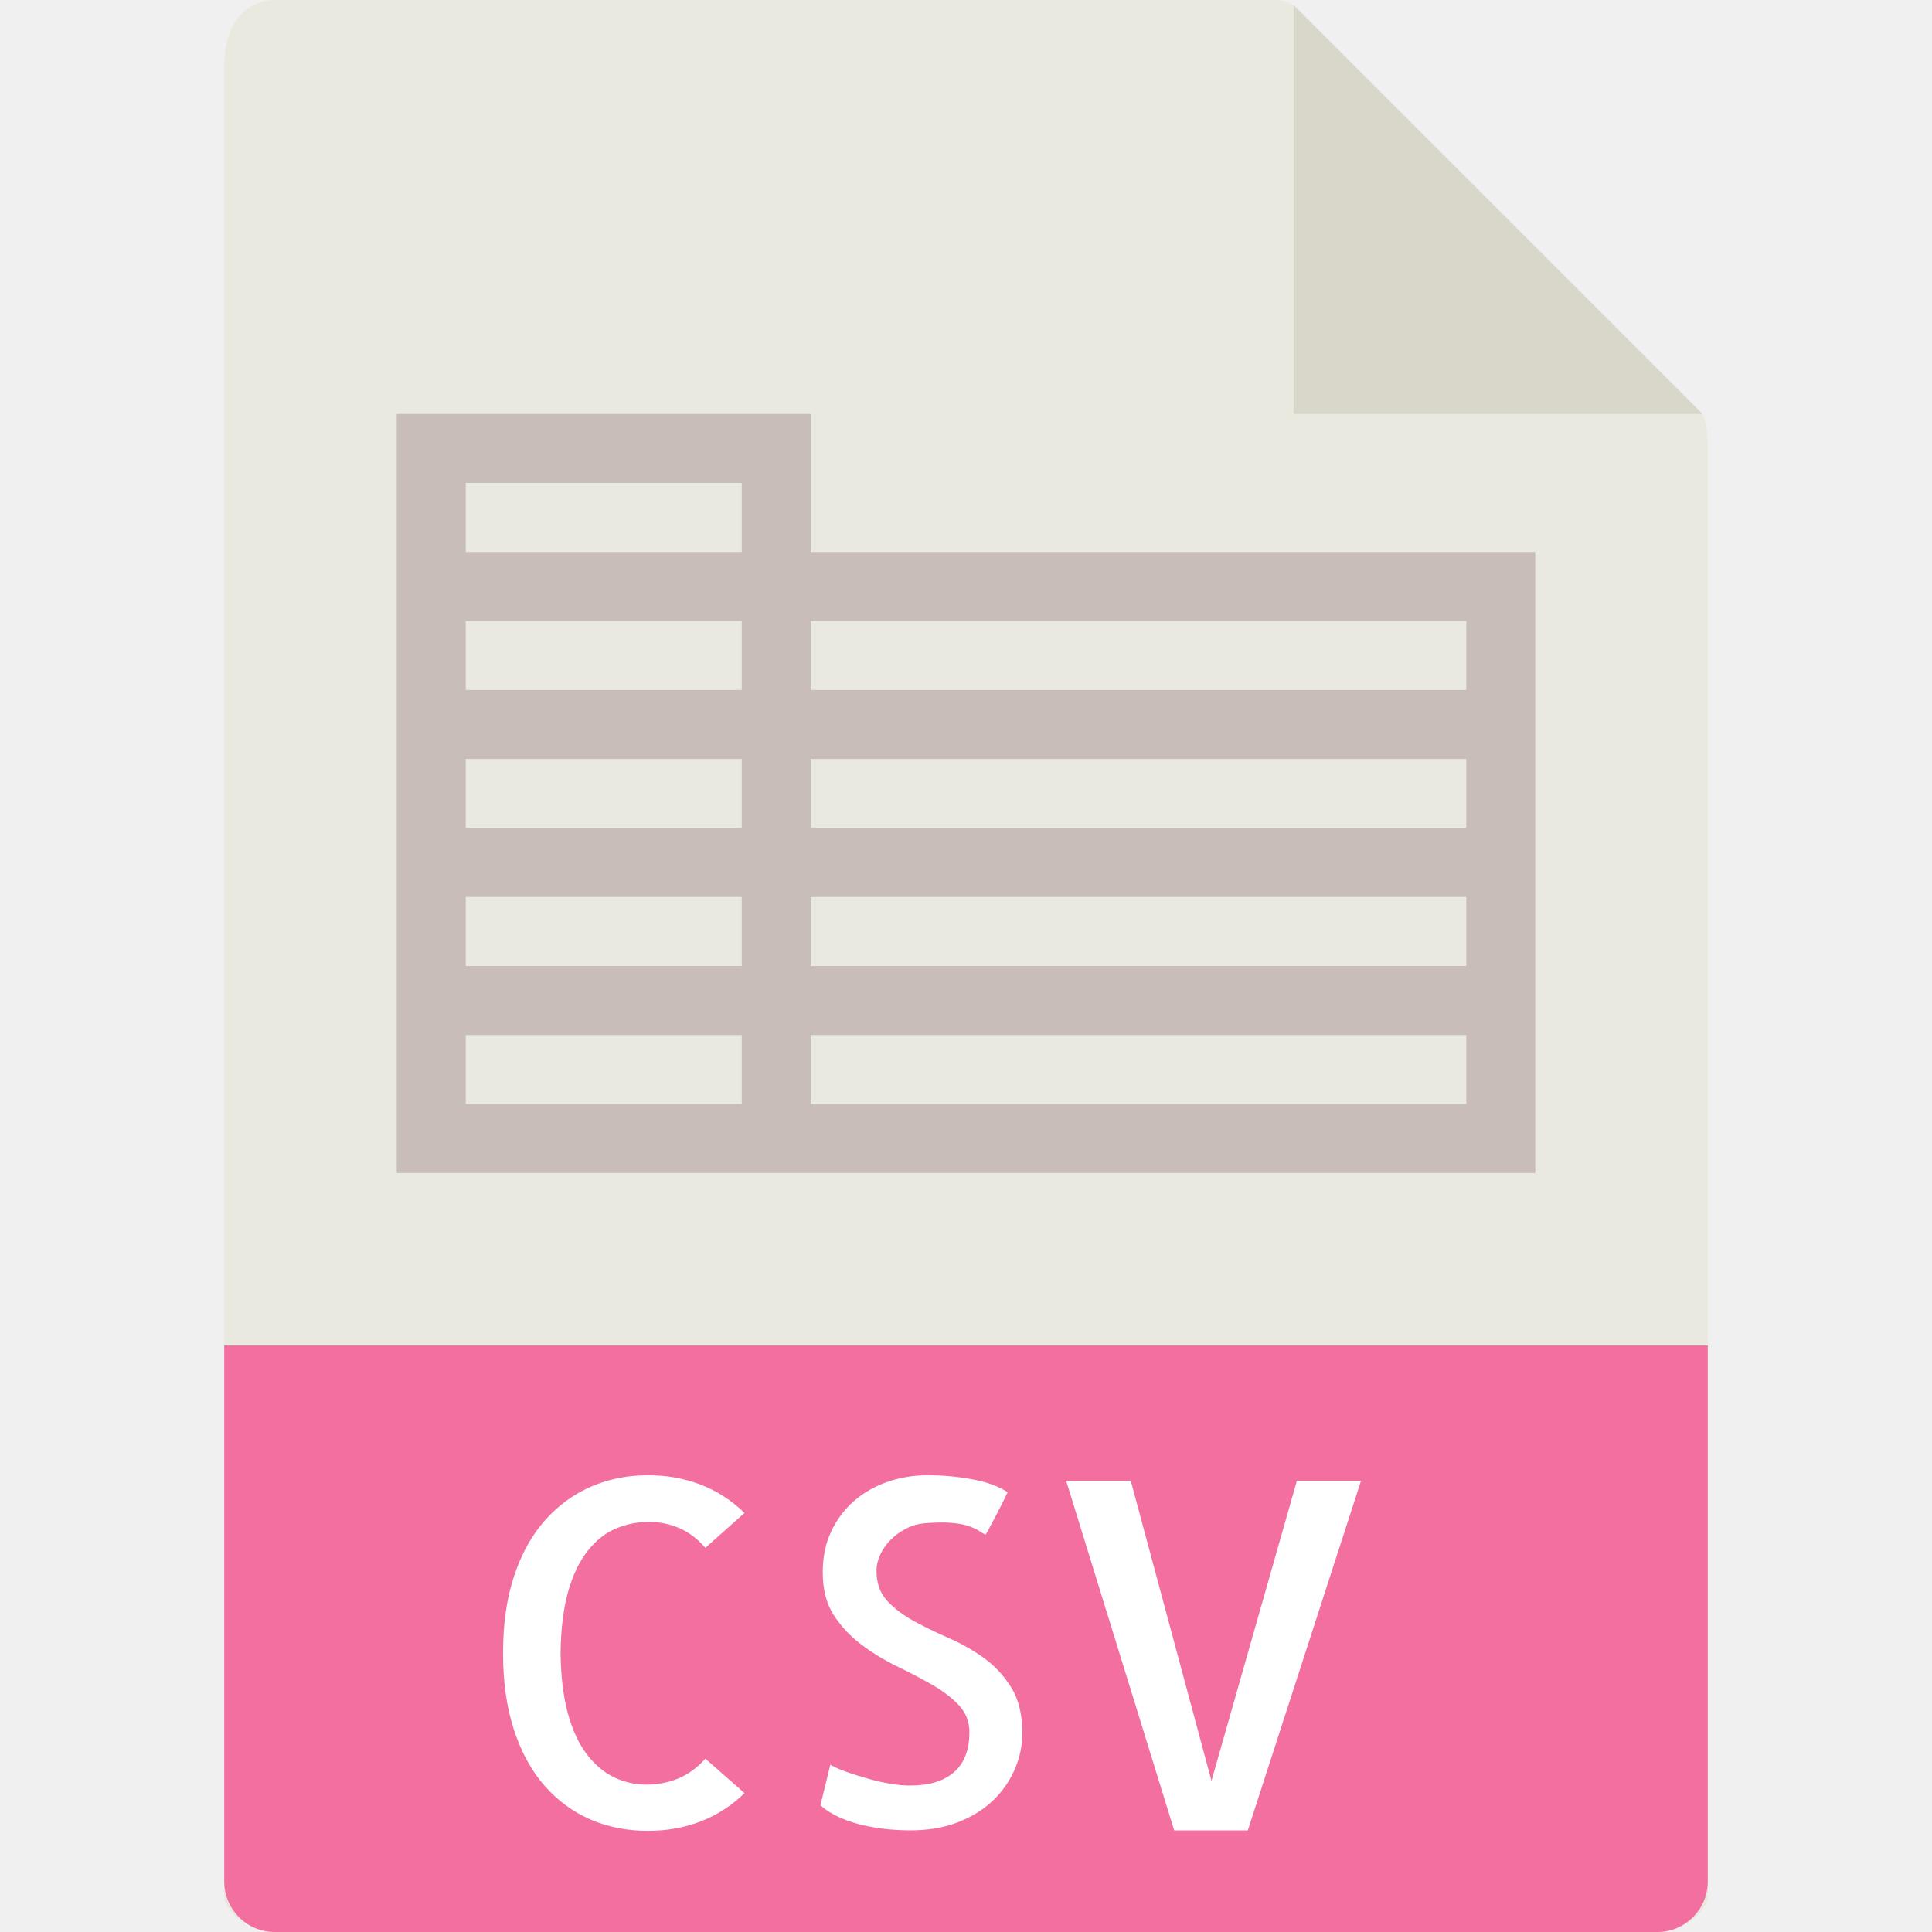
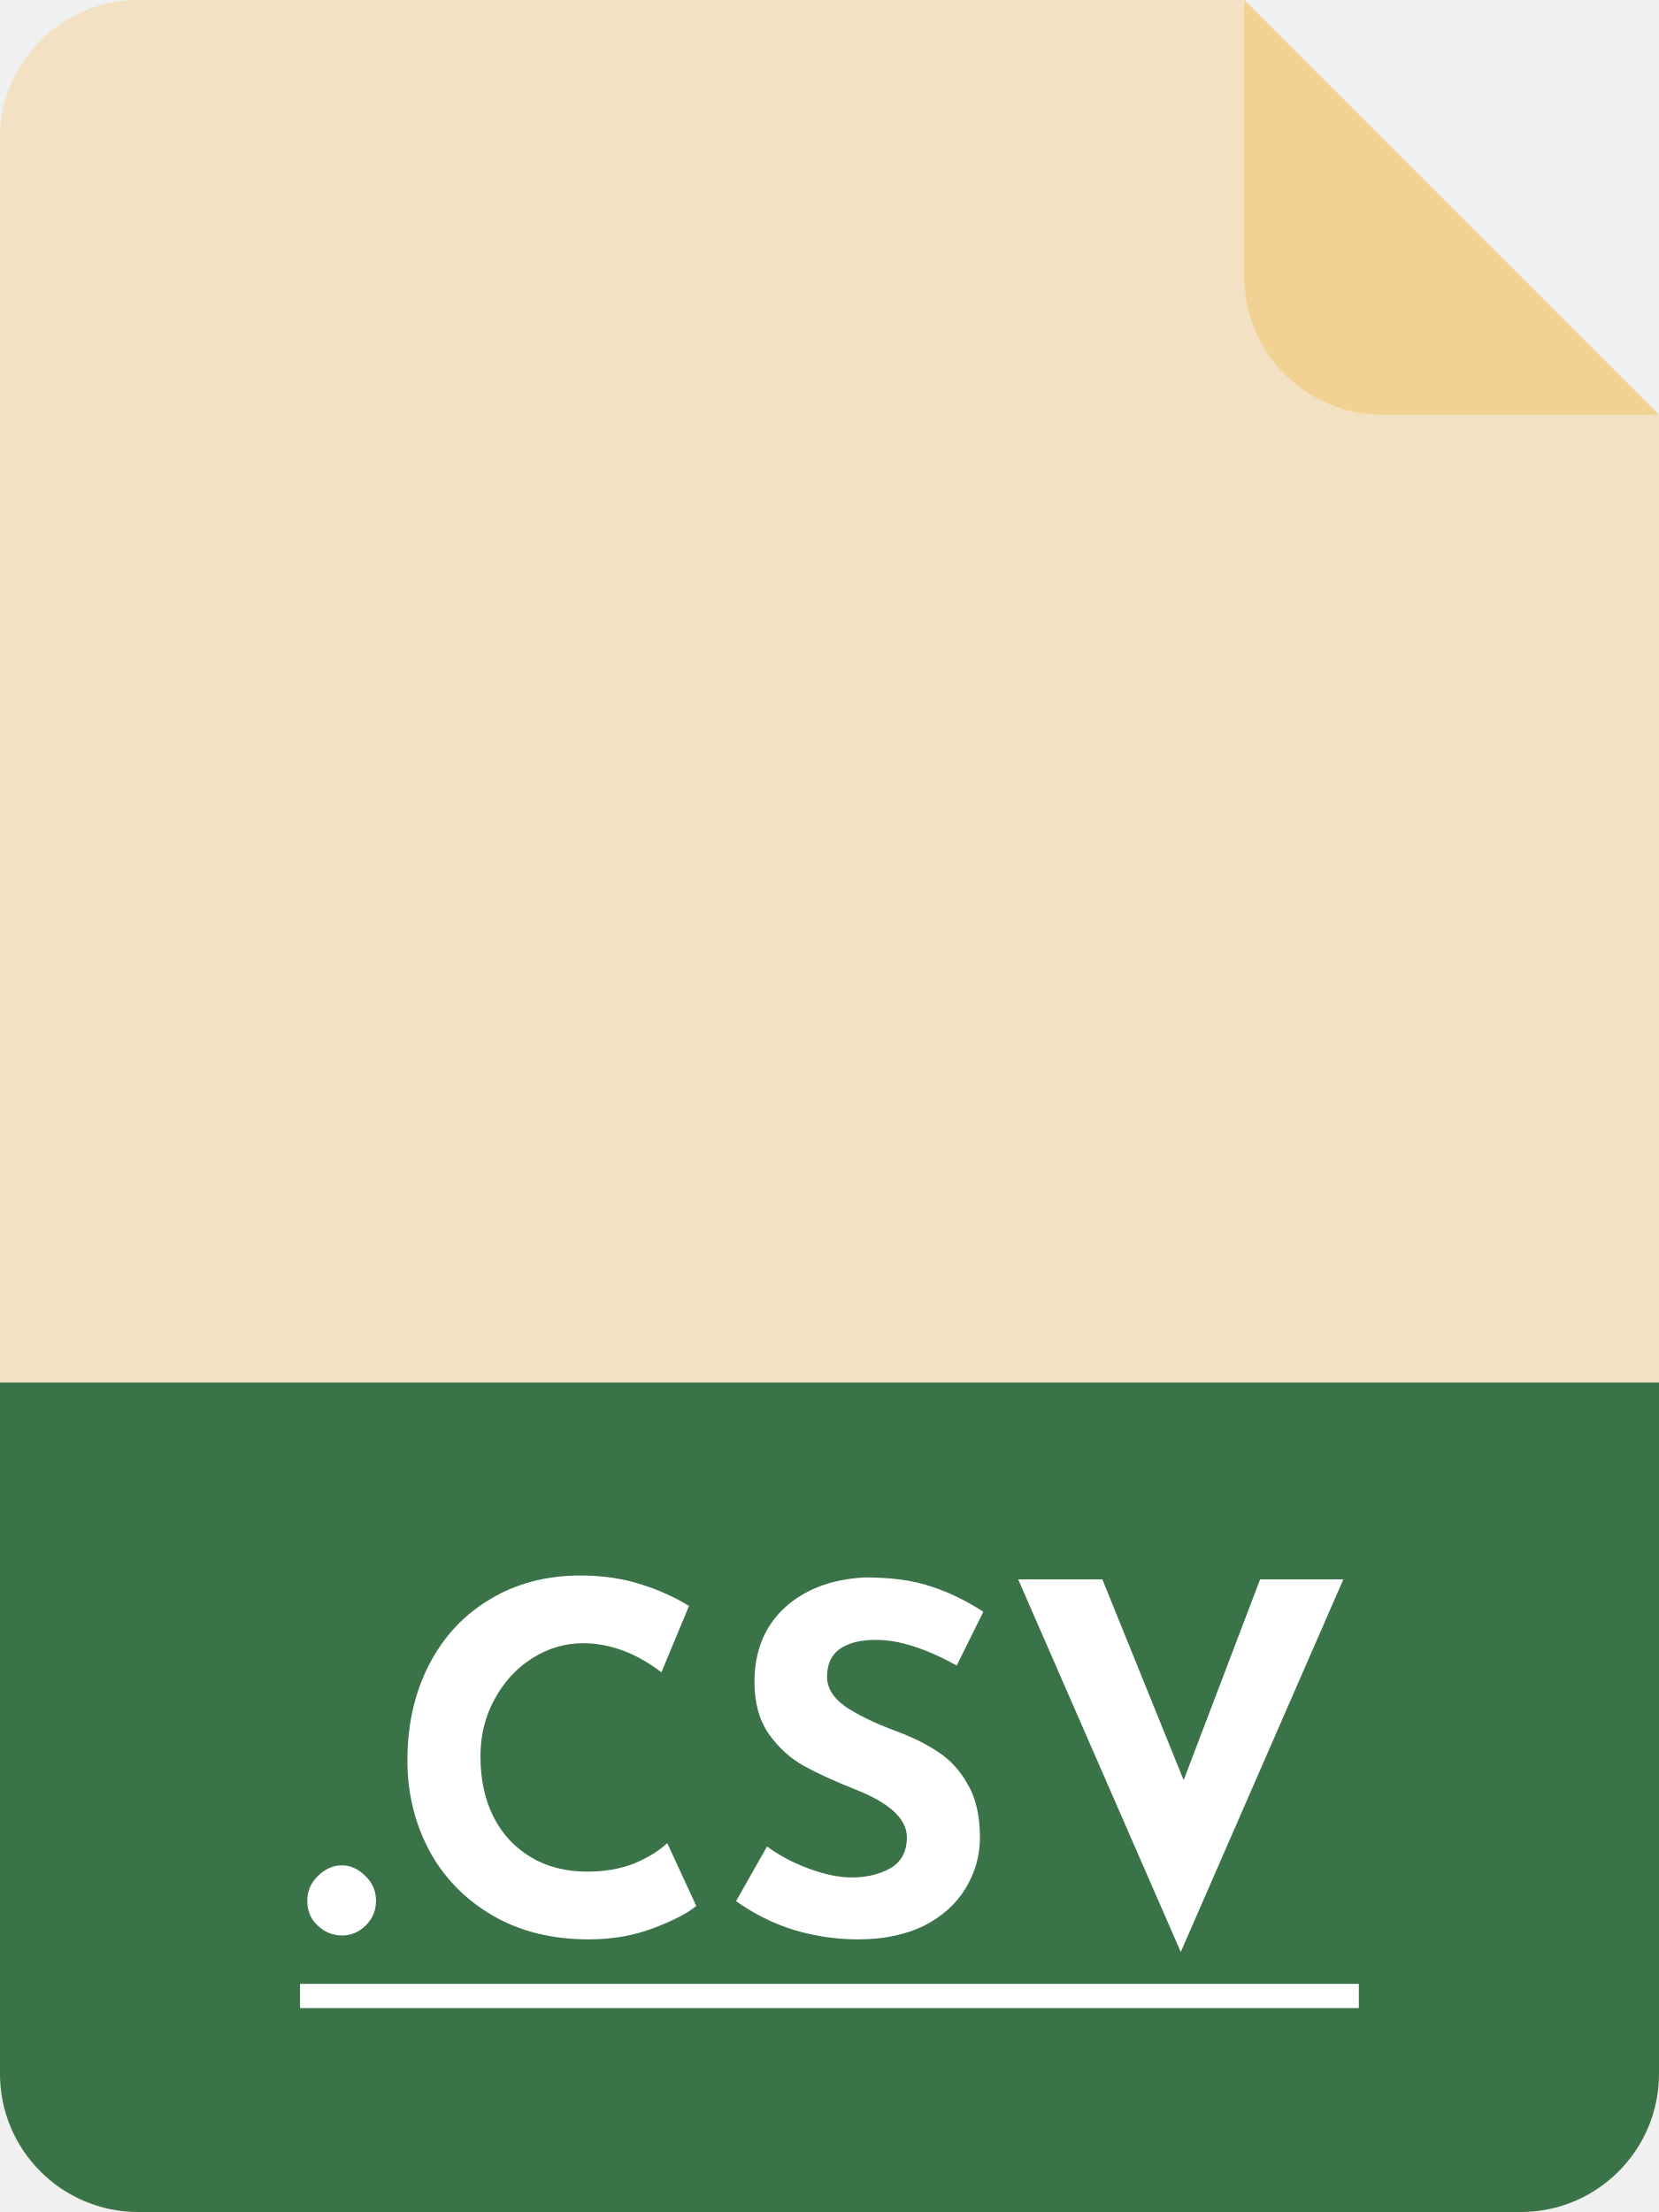
- <svg xmlns="http://www.w3.org/2000/svg" version="1.1" id="Capa_1" x="0px" y="0px" viewBox="0 0 56 56" style="enable-background:new 0 0 56 56;" xml:space="preserve">
-   <g>
-     <path style="fill:#E9E9E0;" d="M36.985,0H7.963C7.155,0,6.5,0.655,6.5,1.926V55c0,0.345,0.655,1,1.463,1h40.074   c0.808,0,1.463-0.655,1.463-1V12.978c0-0.696-0.093-0.92-0.257-1.085L37.607,0.257C37.442,0.093,37.218,0,36.985,0z" />
-     <polygon style="fill:#D9D7CA;" points="37.5,0.151 37.5,12 49.349,12  " />
-     <path style="fill:#F36FA0;" d="M48.037,56H7.963C7.155,56,6.5,55.345,6.5,54.537V39h43v15.537C49.5,55.345,48.845,56,48.037,56z" />
-     <g>
-       <path style="fill:#FFFFFF;" d="M21.58,51.975c-0.374,0.364-0.798,0.638-1.271,0.82c-0.474,0.183-0.984,0.273-1.531,0.273    c-0.602,0-1.155-0.109-1.661-0.328s-0.948-0.542-1.326-0.971c-0.378-0.429-0.675-0.966-0.889-1.613    c-0.214-0.647-0.321-1.395-0.321-2.242s0.107-1.593,0.321-2.235c0.214-0.643,0.51-1.178,0.889-1.606    c0.378-0.429,0.822-0.754,1.333-0.978c0.51-0.224,1.062-0.335,1.654-0.335c0.547,0,1.057,0.091,1.531,0.273    c0.474,0.183,0.897,0.456,1.271,0.82l-1.135,1.012c-0.228-0.265-0.481-0.456-0.759-0.574c-0.278-0.118-0.567-0.178-0.868-0.178    c-0.337,0-0.659,0.063-0.964,0.191c-0.306,0.128-0.579,0.344-0.82,0.649c-0.242,0.306-0.431,0.699-0.567,1.183    s-0.21,1.075-0.219,1.777c0.009,0.684,0.08,1.267,0.212,1.75c0.132,0.483,0.314,0.877,0.547,1.183s0.497,0.528,0.793,0.67    c0.296,0.142,0.608,0.212,0.937,0.212s0.636-0.06,0.923-0.178s0.549-0.31,0.786-0.574L21.58,51.975z" />
-       <path style="fill:#FFFFFF;" d="M29.633,50.238c0,0.364-0.075,0.718-0.226,1.06s-0.362,0.643-0.636,0.902s-0.611,0.467-1.012,0.622    c-0.401,0.155-0.857,0.232-1.367,0.232c-0.219,0-0.444-0.012-0.677-0.034s-0.467-0.062-0.704-0.116    c-0.237-0.055-0.463-0.13-0.677-0.226c-0.214-0.096-0.399-0.212-0.554-0.349l0.287-1.176c0.127,0.073,0.289,0.144,0.485,0.212    c0.196,0.068,0.398,0.132,0.608,0.191c0.209,0.06,0.419,0.107,0.629,0.144c0.209,0.036,0.405,0.055,0.588,0.055    c0.556,0,0.982-0.13,1.278-0.39c0.296-0.26,0.444-0.645,0.444-1.155c0-0.31-0.105-0.574-0.314-0.793    c-0.21-0.219-0.472-0.417-0.786-0.595s-0.654-0.355-1.019-0.533c-0.365-0.178-0.707-0.388-1.025-0.629    c-0.319-0.241-0.583-0.526-0.793-0.854c-0.21-0.328-0.314-0.738-0.314-1.23c0-0.446,0.082-0.843,0.246-1.189    s0.385-0.641,0.663-0.882c0.278-0.241,0.602-0.426,0.971-0.554s0.759-0.191,1.169-0.191c0.419,0,0.843,0.039,1.271,0.116    c0.428,0.077,0.774,0.203,1.039,0.376c-0.055,0.118-0.119,0.248-0.191,0.39c-0.073,0.142-0.142,0.273-0.205,0.396    c-0.064,0.123-0.119,0.226-0.164,0.308c-0.046,0.082-0.073,0.128-0.082,0.137c-0.055-0.027-0.116-0.063-0.185-0.109    s-0.167-0.091-0.294-0.137c-0.128-0.046-0.296-0.077-0.506-0.096c-0.21-0.019-0.479-0.014-0.807,0.014    c-0.183,0.019-0.355,0.07-0.52,0.157s-0.31,0.193-0.438,0.321c-0.128,0.128-0.228,0.271-0.301,0.431    c-0.073,0.159-0.109,0.313-0.109,0.458c0,0.364,0.104,0.658,0.314,0.882c0.209,0.224,0.469,0.419,0.779,0.588    c0.31,0.169,0.647,0.333,1.012,0.492c0.364,0.159,0.704,0.354,1.019,0.581s0.576,0.513,0.786,0.854    C29.528,49.261,29.633,49.7,29.633,50.238z" />
-       <path style="fill:#FFFFFF;" d="M34.035,53.055l-3.131-10.131h1.873l2.338,8.695l2.475-8.695h1.859l-3.281,10.131H34.035z" />
-     </g>
-     <path style="fill:#C8BDB8;" d="M23.5,16v-4h-12v4v2v2v2v2v2v2v2v4h10h2h21v-4v-2v-2v-2v-2v-2v-4H23.5z M13.5,14h8v2h-8V14z    M13.5,18h8v2h-8V18z M13.5,22h8v2h-8V22z M13.5,26h8v2h-8V26z M21.5,32h-8v-2h8V32z M42.5,32h-19v-2h19V32z M42.5,28h-19v-2h19V28   z M42.5,24h-19v-2h19V24z M23.5,20v-2h19v2H23.5z" />
-   </g>
-   <g>
- </g>
-   <g>
- </g>
-   <g>
- </g>
-   <g>
- </g>
-   <g>
- </g>
-   <g>
- </g>
-   <g>
- </g>
-   <g>
- </g>
-   <g>
- </g>
-   <g>
- </g>
-   <g>
- </g>
-   <g>
- </g>
-   <g>
- </g>
-   <g>
- </g>
-   <g>
- </g>
+ <svg xmlns="http://www.w3.org/2000/svg" width="48" height="64" viewBox="0 0 48 64" fill="none">
+   <path fill-rule="evenodd" clip-rule="evenodd" d="M4 0C1.791 0 0 1.791 0 4V60C0 62.209 1.791 64 4 64H44C46.209 64 48 62.209 48 60V12L36 0H4Z" fill="#F2E1C2" />
+   <path d="M0 40H48V60C48 62.209 46.209 64 44 64H4C1.791 64 0 62.209 0 60V40Z" fill="#397347" />
+   <path d="M8.891 54.992C8.891 54.712 8.993 54.474 9.199 54.278C9.404 54.073 9.637 53.97 9.899 53.97C10.141 53.97 10.365 54.073 10.571 54.278C10.776 54.474 10.879 54.712 10.879 54.992C10.879 55.281 10.776 55.524 10.571 55.72C10.375 55.907 10.151 56 9.899 56C9.637 56 9.404 55.907 9.199 55.72C8.993 55.533 8.891 55.291 8.891 54.992ZM20.145 55.146C19.884 55.361 19.468 55.575 18.899 55.79C18.33 56.005 17.709 56.112 17.037 56.112C15.964 56.112 15.03 55.879 14.237 55.412C13.444 54.945 12.837 54.32 12.417 53.536C11.997 52.743 11.787 51.875 11.787 50.932C11.787 49.896 11.997 48.972 12.417 48.16C12.837 47.348 13.425 46.718 14.181 46.27C14.937 45.813 15.81 45.584 16.799 45.584C17.424 45.584 18.003 45.668 18.535 45.836C19.067 46.004 19.534 46.214 19.935 46.466L19.137 48.384C18.4 47.824 17.644 47.544 16.869 47.544C16.346 47.544 15.856 47.689 15.399 47.978C14.942 48.267 14.578 48.664 14.307 49.168C14.036 49.663 13.901 50.213 13.901 50.82C13.901 51.483 14.027 52.066 14.279 52.57C14.531 53.065 14.89 53.452 15.357 53.732C15.824 54.012 16.37 54.152 16.995 54.152C17.499 54.152 17.952 54.073 18.353 53.914C18.754 53.746 19.072 53.55 19.305 53.326L20.145 55.146ZM27.681 48.188C26.785 47.693 26.005 47.446 25.343 47.446C24.895 47.446 24.545 47.535 24.293 47.712C24.05 47.889 23.929 48.155 23.929 48.51C23.929 48.837 24.106 49.126 24.461 49.378C24.825 49.621 25.305 49.854 25.903 50.078C26.388 50.255 26.803 50.461 27.149 50.694C27.494 50.918 27.779 51.231 28.003 51.632C28.236 52.033 28.353 52.542 28.353 53.158C28.353 53.69 28.213 54.185 27.933 54.642C27.662 55.09 27.261 55.449 26.729 55.72C26.197 55.981 25.562 56.112 24.825 56.112C24.209 56.112 23.597 56.023 22.991 55.846C22.384 55.659 21.819 55.379 21.297 55.006L22.193 53.424C22.547 53.685 22.953 53.9 23.411 54.068C23.868 54.236 24.279 54.32 24.643 54.32C25.072 54.32 25.445 54.231 25.763 54.054C26.08 53.867 26.239 53.569 26.239 53.158C26.239 52.626 25.739 52.164 24.741 51.772C24.153 51.539 23.663 51.315 23.271 51.1C22.879 50.885 22.538 50.577 22.249 50.176C21.969 49.775 21.829 49.271 21.829 48.664C21.829 47.777 22.118 47.063 22.697 46.522C23.285 45.981 24.064 45.687 25.035 45.64C25.8 45.64 26.439 45.729 26.953 45.906C27.466 46.074 27.965 46.317 28.451 46.634L27.681 48.188ZM38.867 45.696L34.163 56.476L29.459 45.696H31.895L34.247 51.506L36.459 45.696H38.867Z" fill="white" />
+   <path d="M8.681 57.4H39.315V58.1H8.681V57.4Z" fill="white" />
+   <path d="M48 12L36 0V8C36 10.209 37.791 12 40 12H48Z" fill="#F2D194" />
</svg>
